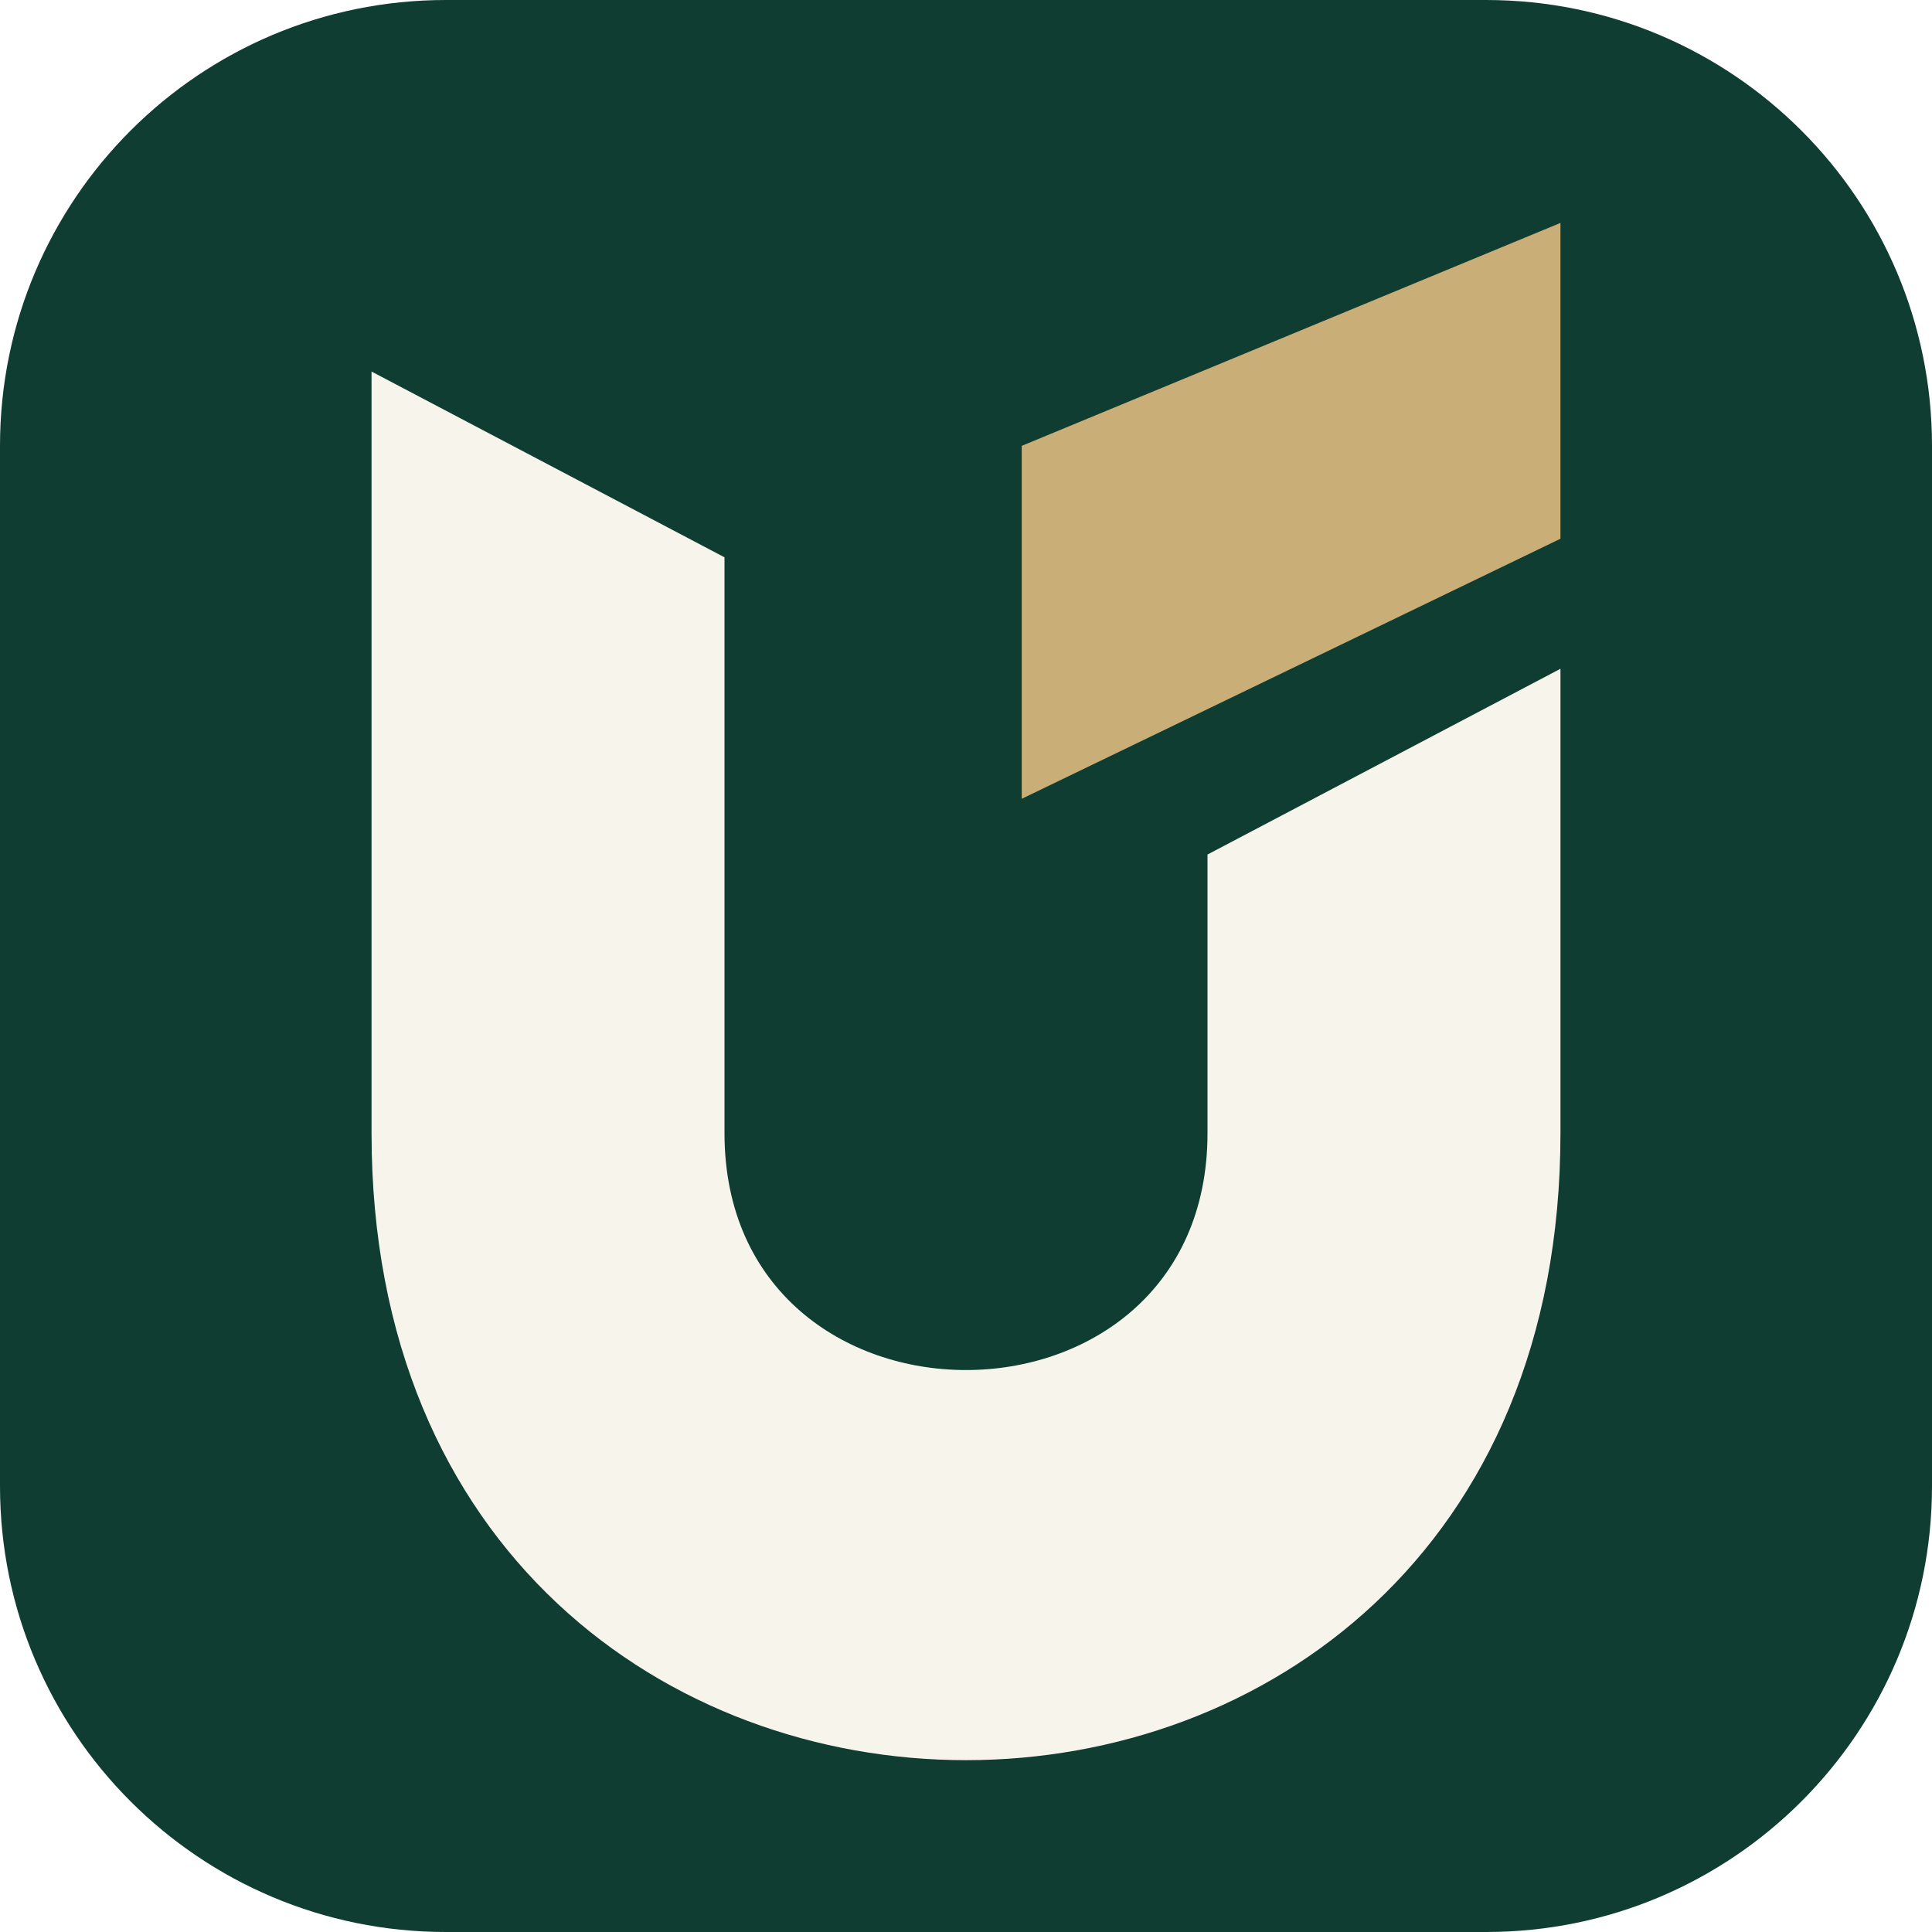
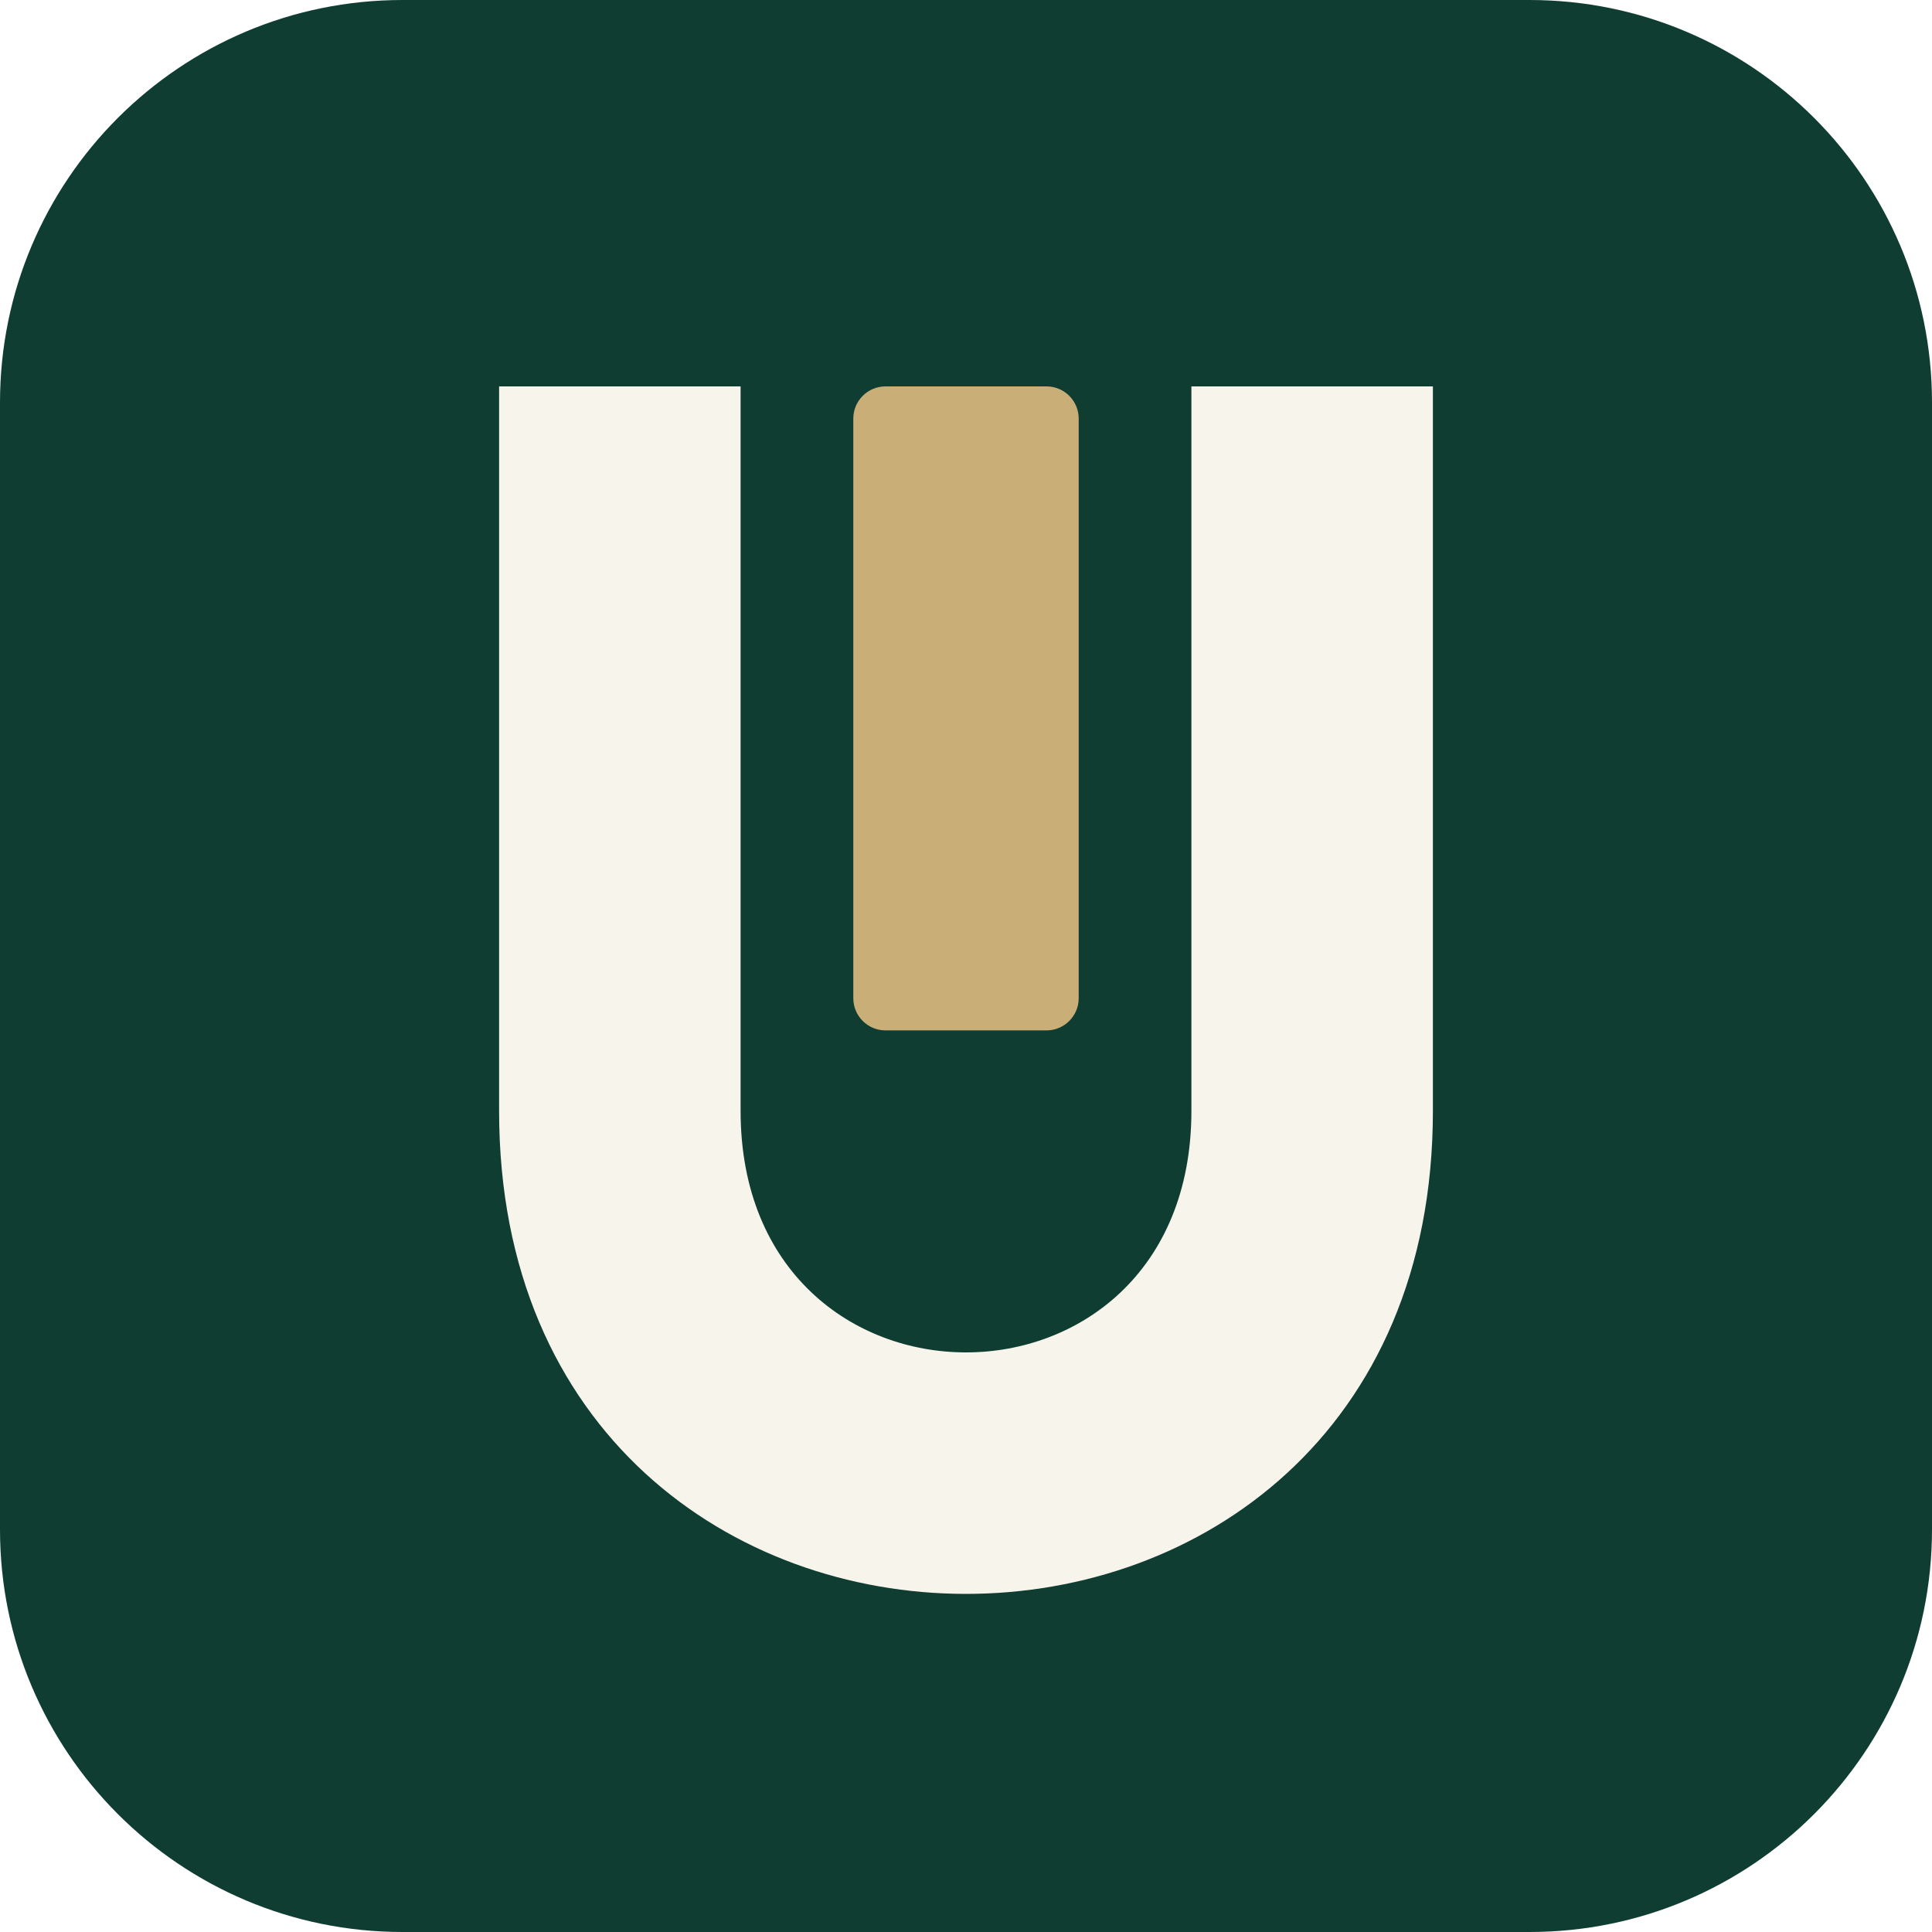
- <svg xmlns="http://www.w3.org/2000/svg" viewBox="-12 -12 104 104" role="img" aria-label="UniBOS">
-   <rect x="-12" y="-12" width="104" height="104" rx="24" fill="#0F3D32" />
-   <path fill="#F7F4EC" d="M8 8L27 18V49C27 66 53 66 53 49V34L72 24V49C72 94 8 94 8 49Z" />
-   <path fill="#C9AE78" d="M43 12L72 0V17L43 31Z" />
+ <svg xmlns="http://www.w3.org/2000/svg" viewBox="0 0 120 120" role="img" aria-label="UniBOS">
+   <rect width="120" height="120" rx="25" fill="#0F3D32" />
+   <g transform="translate(0 10)">
+     <path d="M31 14H46V59C46 79 74 79 74 59V14H89V59C89 99 31 99 31 59Z" fill="#F7F4EC" />
+     <rect x="53" y="14" width="14" height="40" rx="2" fill="#C9AE78" />
+   </g>
</svg>
